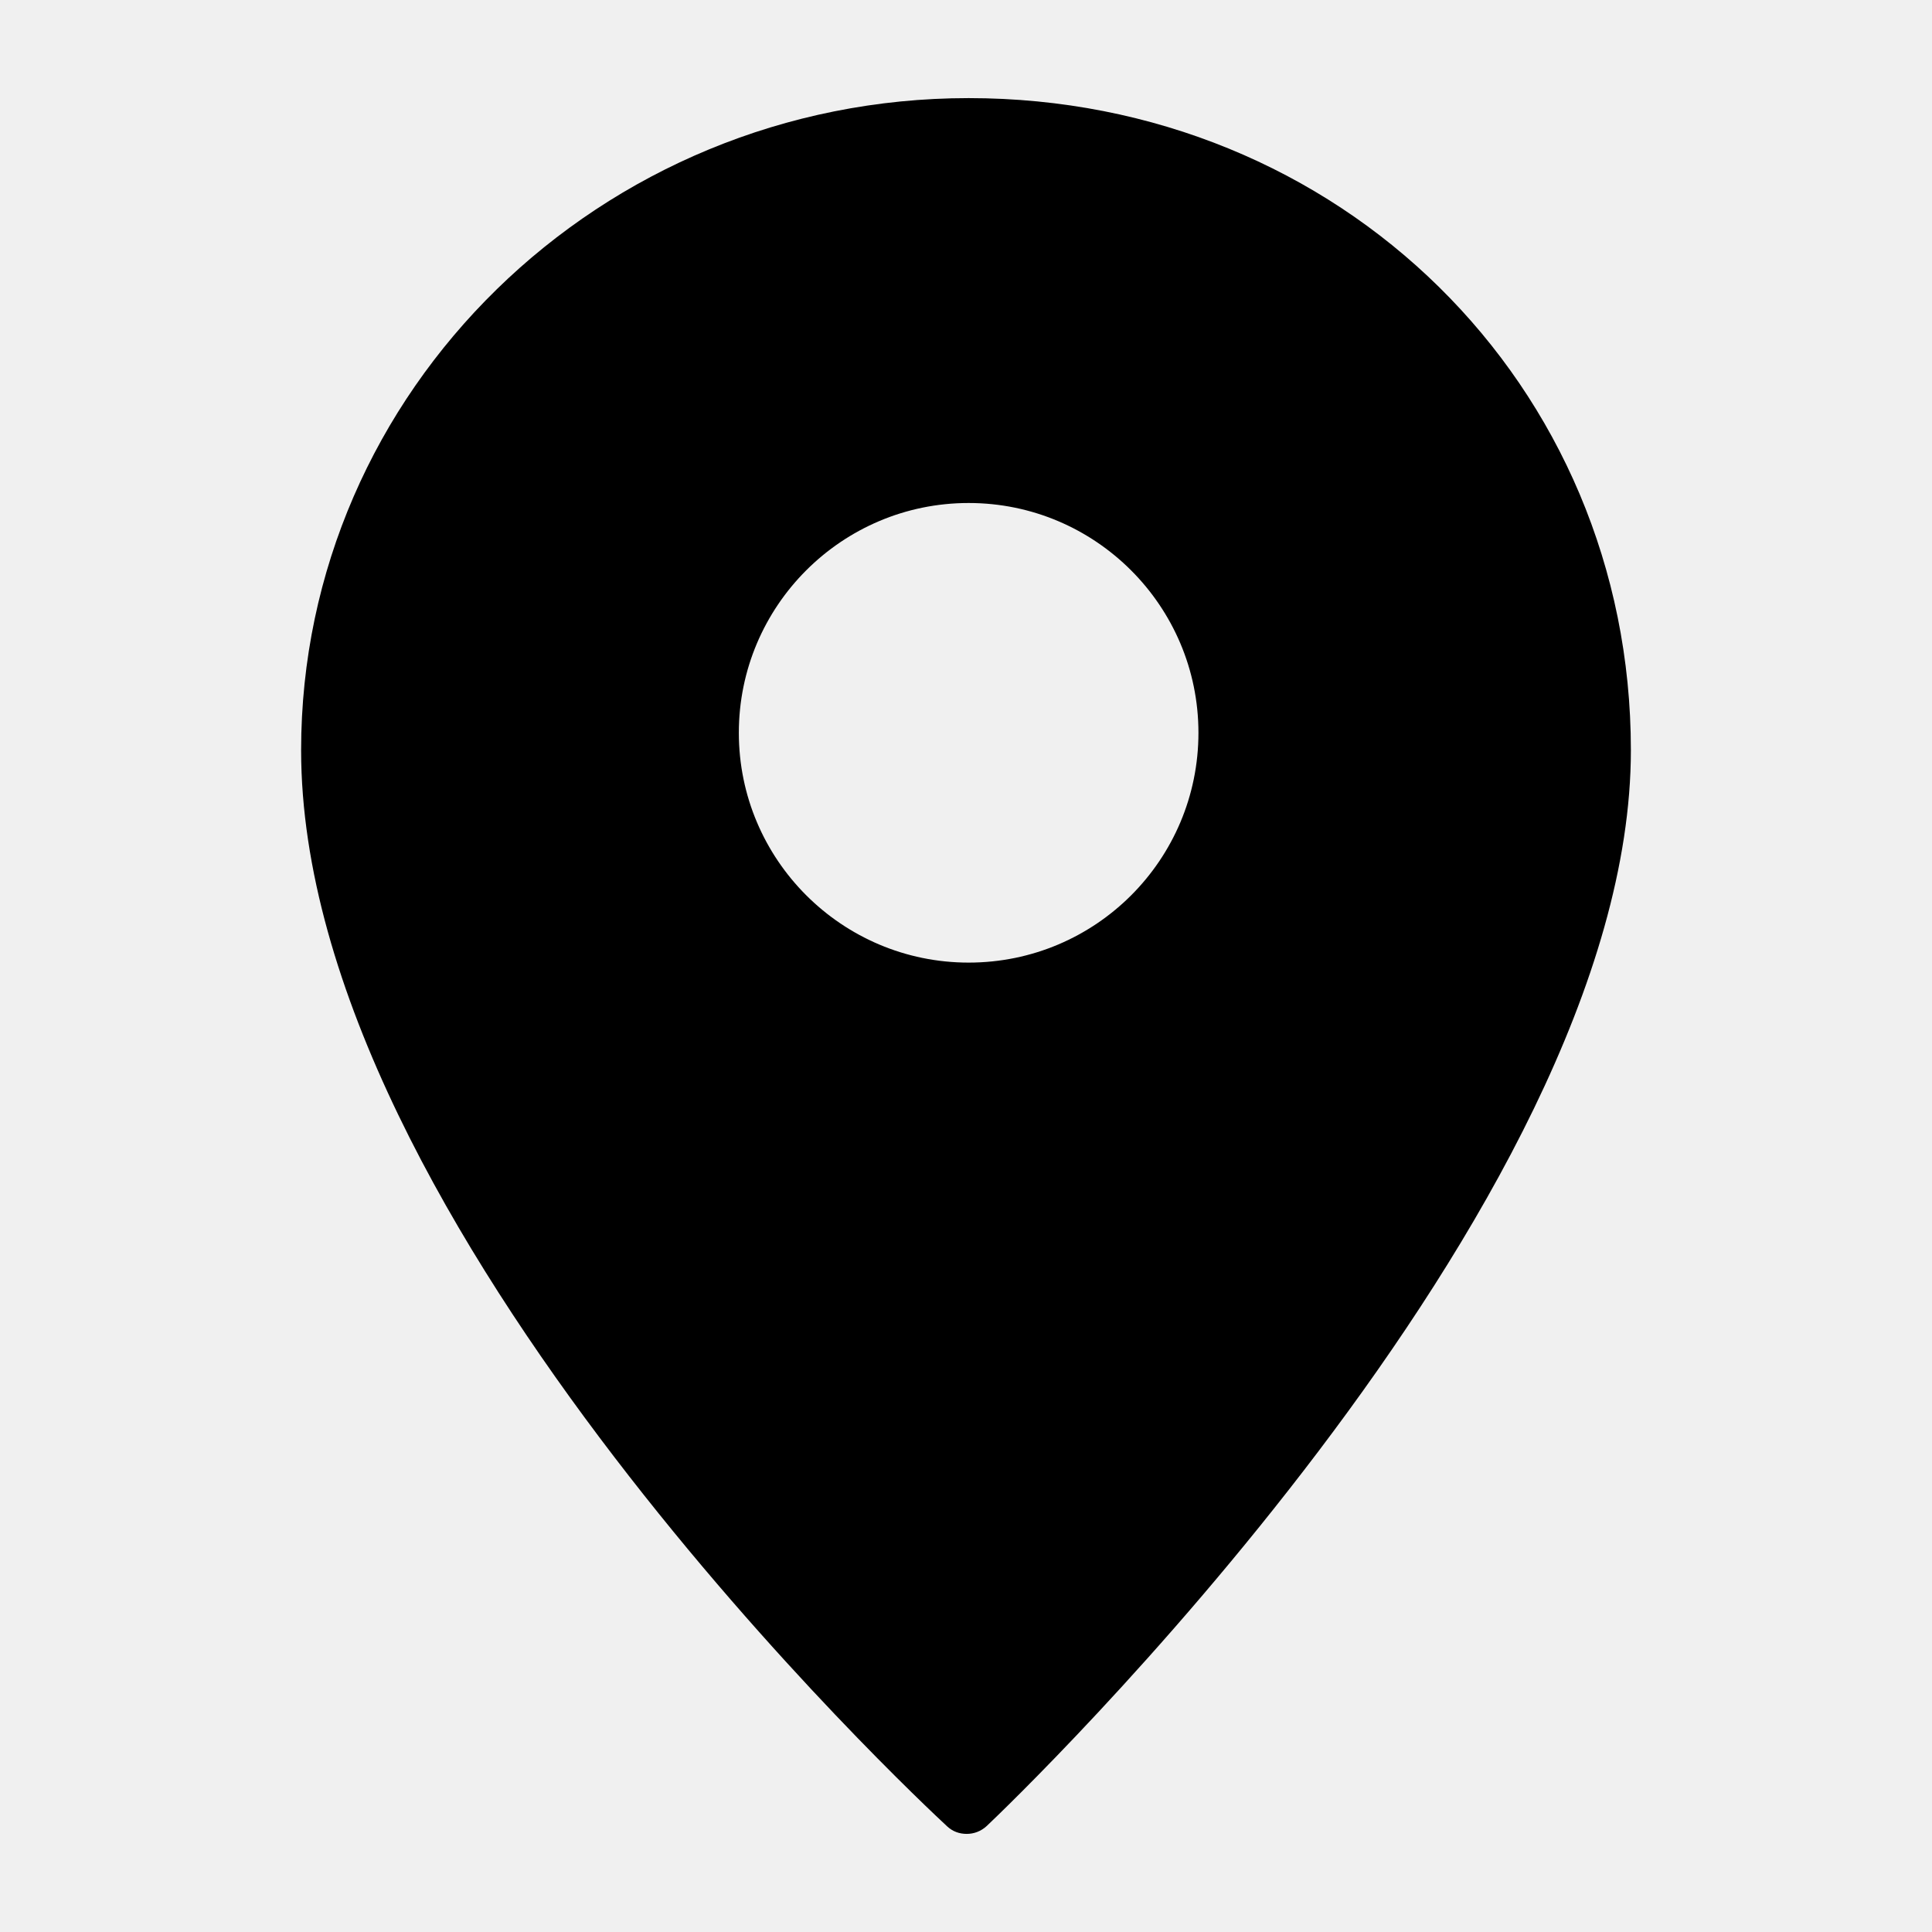
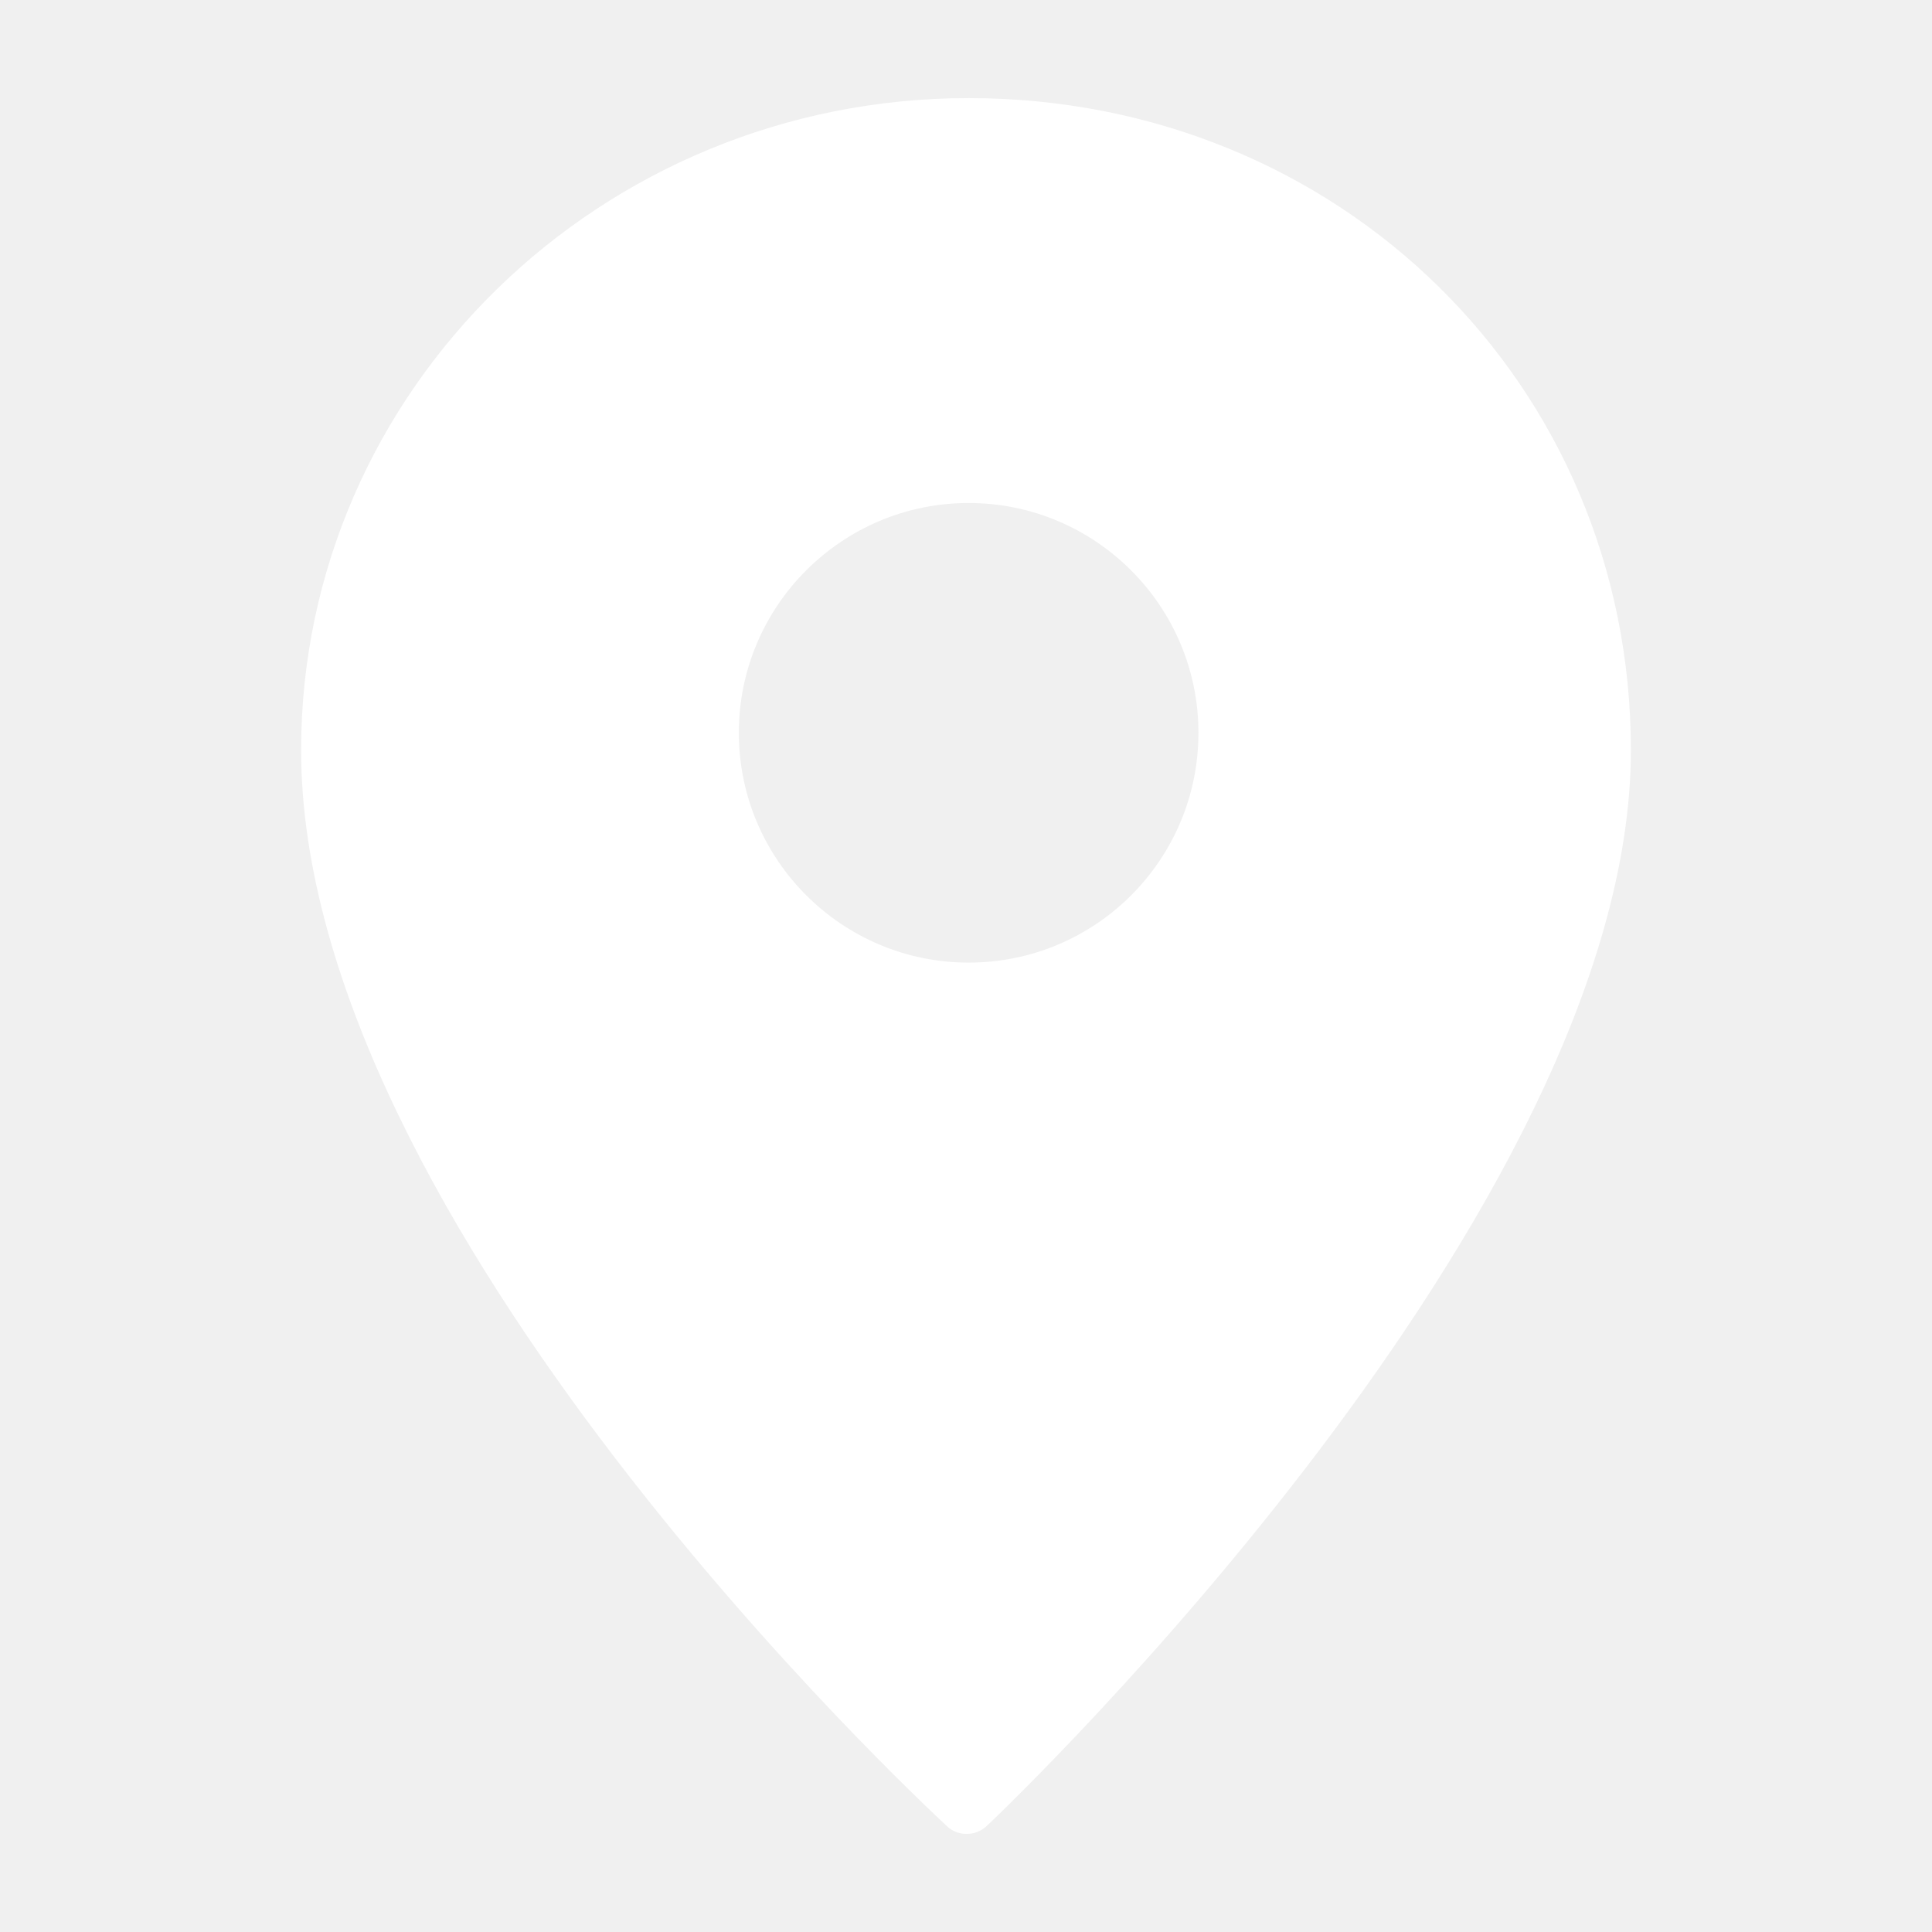
<svg xmlns="http://www.w3.org/2000/svg" version="1.1" x="0px" y="0px" viewBox="0 0 512 512" enable-background="new 0 0 512 512" width="512" height="512" xml:space="preserve">
-   <g id="Layer_1">
+   <g id="Layer_1" fill="#ffffff">
    <path d="M256.7,26c-97.6,0-176.9,77.5-176.9,172.8C79.8,324.5,244,477.5,251,484c1.5,1.4,3.3,2,5.2,2c1.9,0,3.8-0.7,5.3-2.1   c7-6.6,170.7-163.4,170.7-285.1C432.2,101.9,355.1,26,256.7,26z M256.7,255.1c-33.6,0-60.9-27.3-60.9-60.9s27.3-60.9,60.9-60.9   c33.6,0,60.9,27.3,60.9,60.9S290.4,255.1,256.7,255.1z" />
  </g>
-   <g id="Layer_2">
- </g>
</svg>
